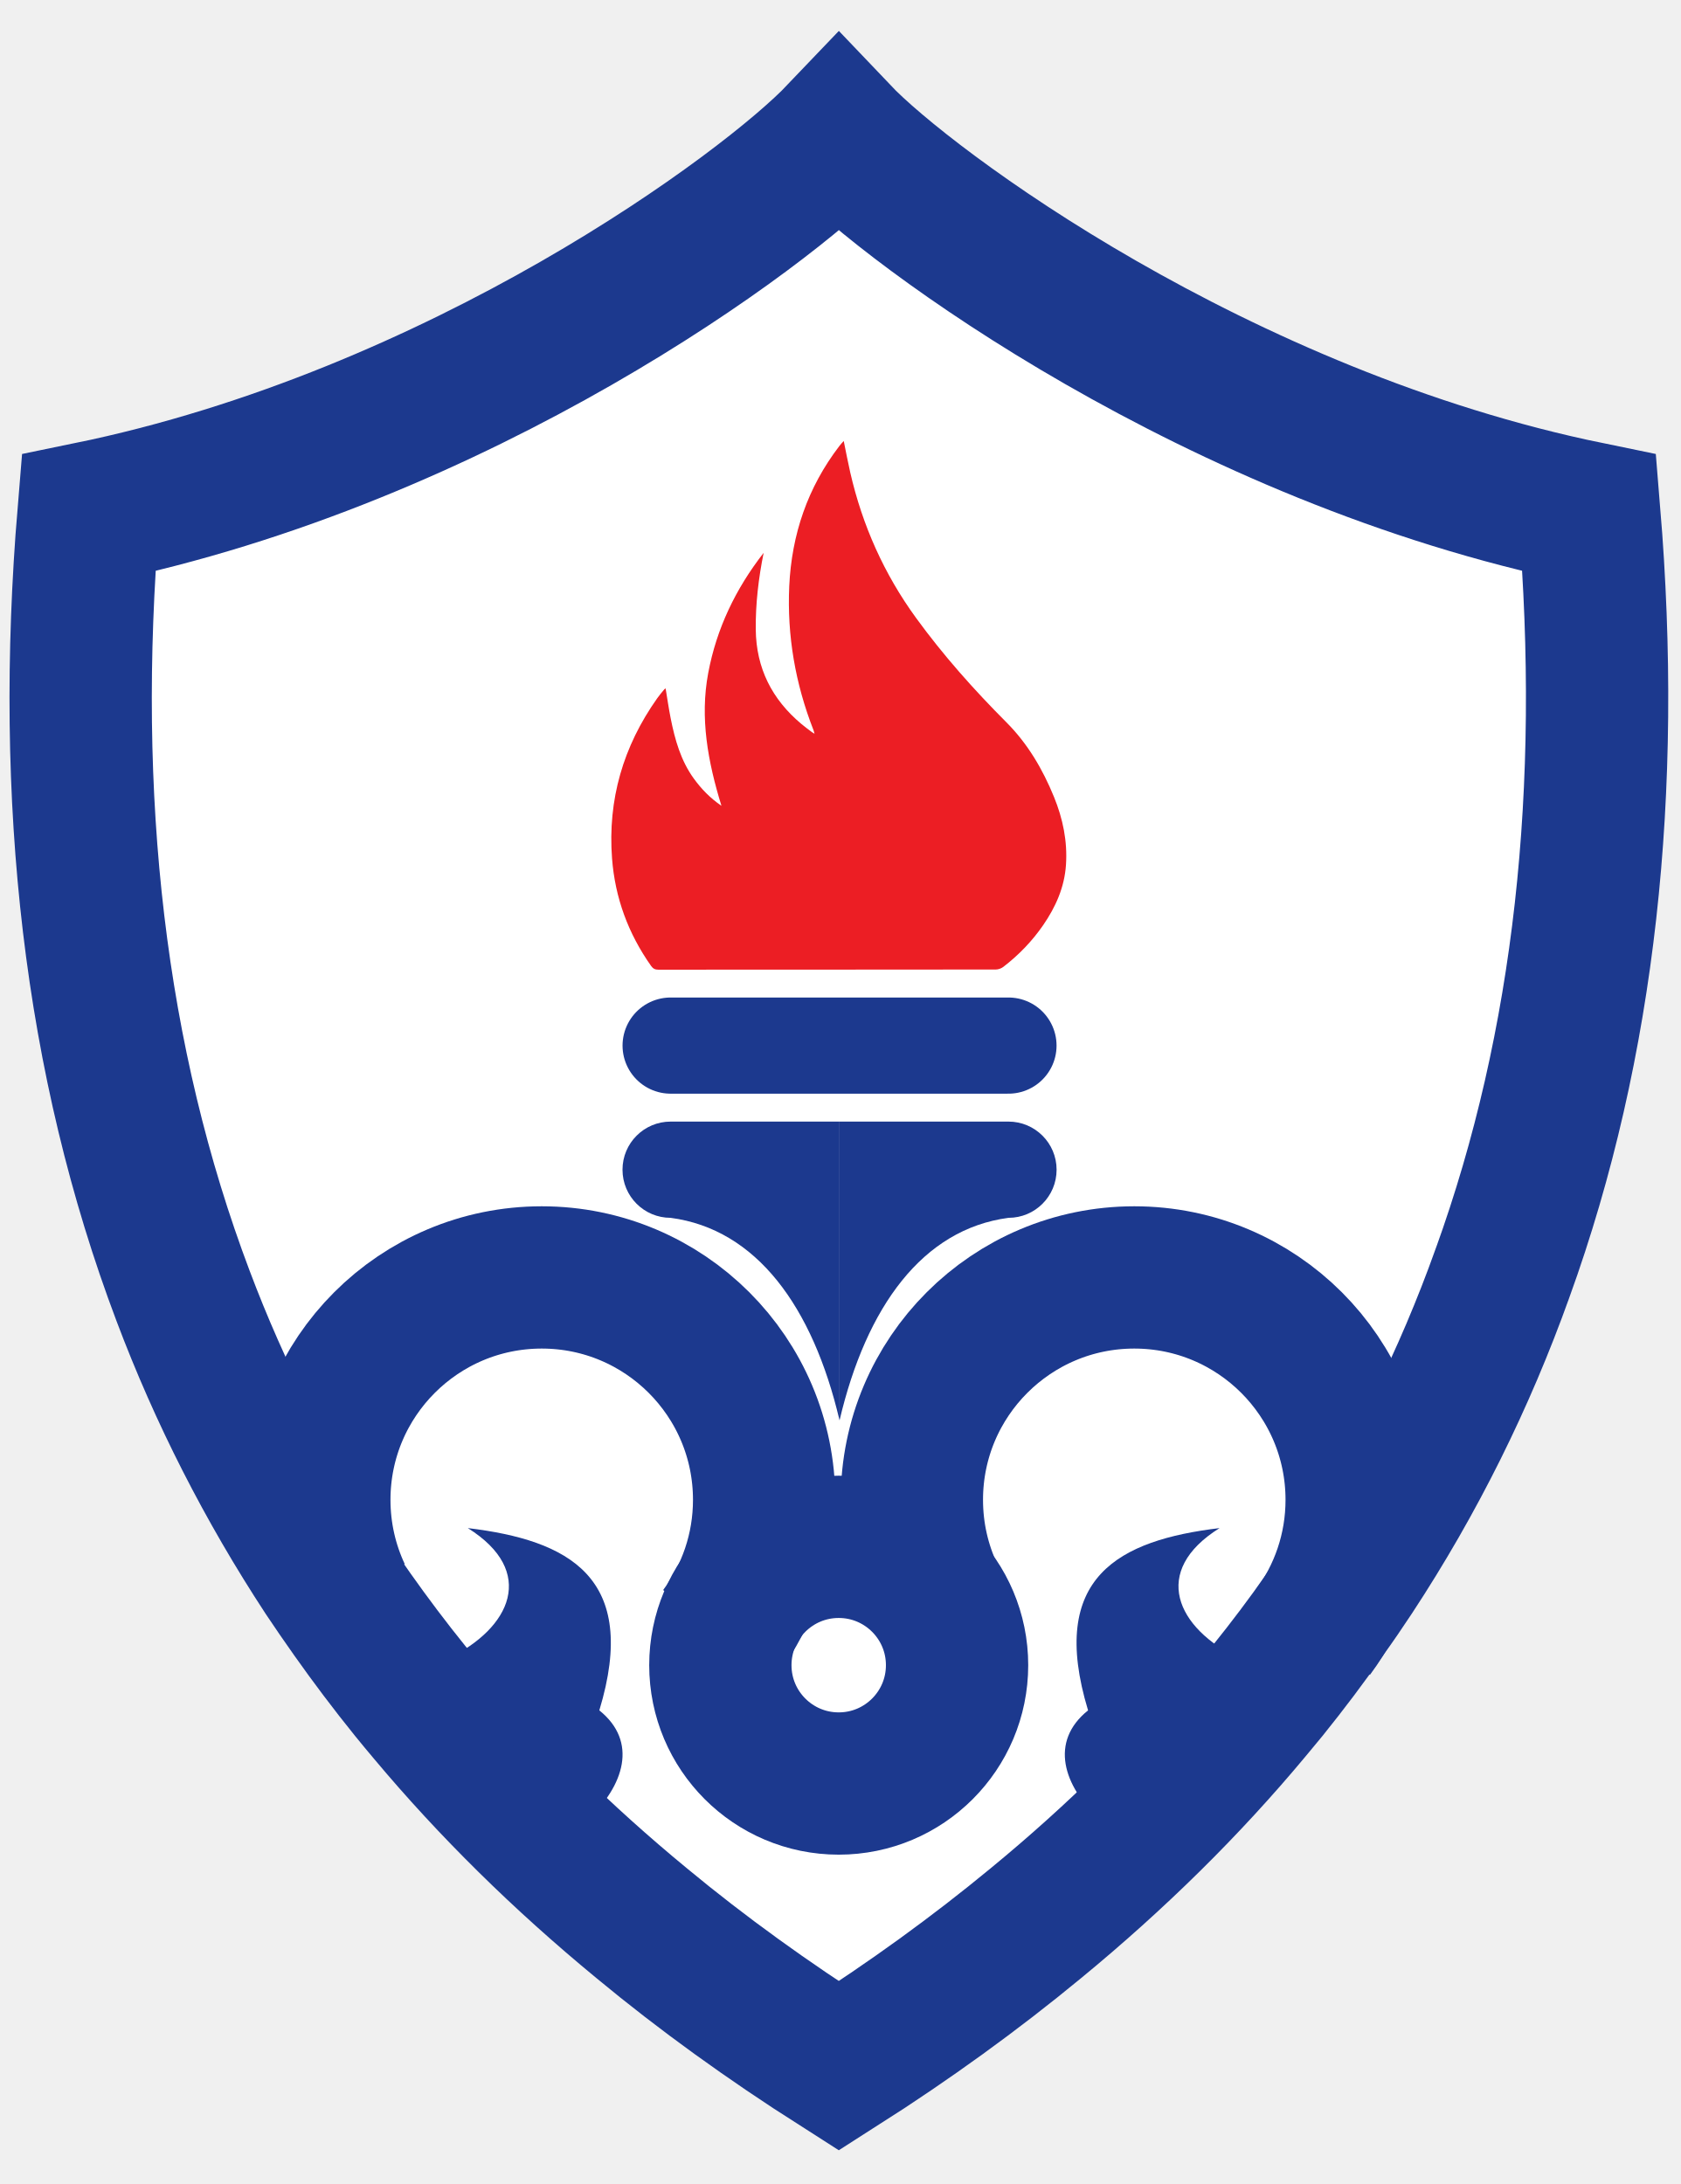
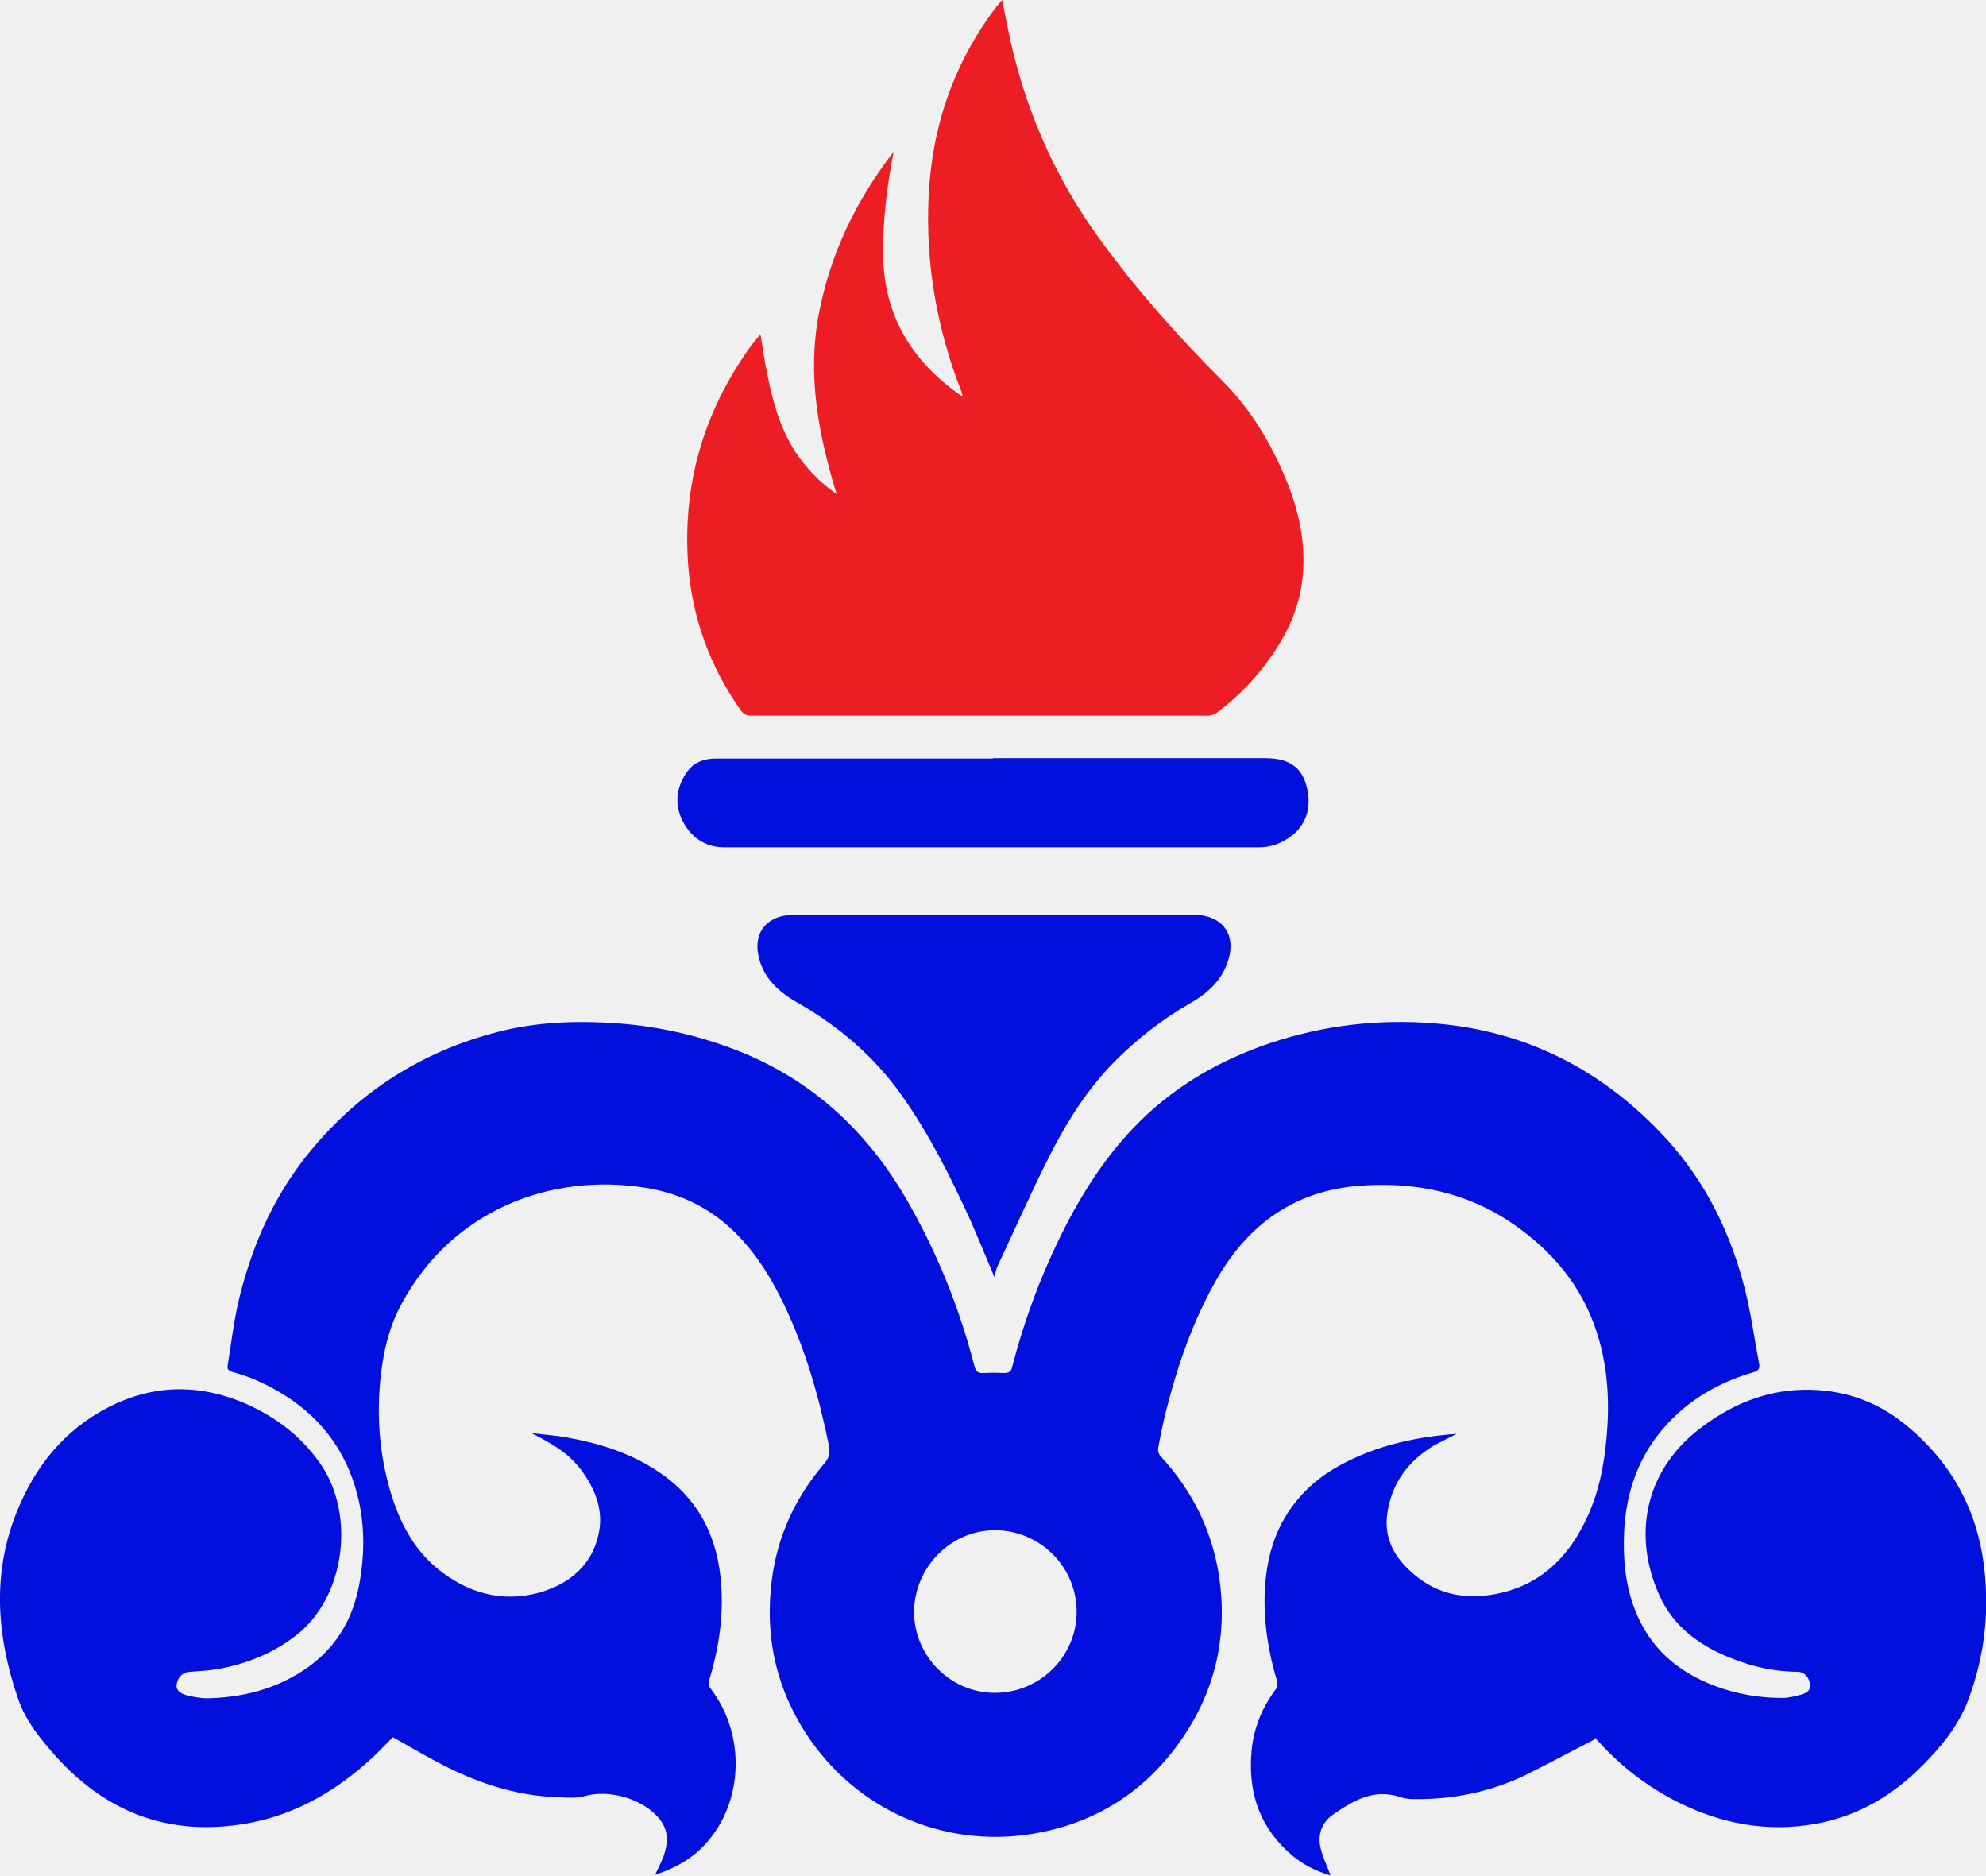
- <svg xmlns="http://www.w3.org/2000/svg" id="Layer_1" version="1.1" viewBox="0 0 200.77 260.95">
+ <svg xmlns="http://www.w3.org/2000/svg" id="Layer_2" data-name="Layer 2" viewBox="0 0 54.6 51.56">
  <defs>
    <style>
-       .st0 {
-         fill: none;
+       .cls-1 {
+         fill: #0210de;
      }

-       .st0, .st1 {
-         stroke-width: 17px;
-       }
- 
-       .st0, .st1, .st2 {
-         stroke: #1c398e;
-         stroke-miterlimit: 10;
-       }
- 
-       .st3 {
-         fill: #1c398e;
-       }
- 
-       .st1, .st2 {
-         fill: #fff;
-       }
- 
-       .st2 {
-         stroke-linecap: round;
-         stroke-width: 11.49px;
-       }
- 
-       .st4 {
+       .cls-2 {
        fill: #ec1e24;
      }
    </style>
  </defs>
-   <path class="st1" d="M179.5,152.12c-4.52,12.64-10.46,24.63-17.9,35.96-1.08,1.63-2.16,3.23-3.31,4.81-2.16,3.1-4.44,6.12-6.83,9.09-.68.81-1.34,1.63-2.02,2.44-7.46,8.96-16.03,17.43-25.71,25.39-7.23,5.97-15.06,11.64-23.52,17.03-8.46-5.39-16.3-11.04-23.5-17.01-9.59-7.89-18.08-16.27-25.5-25.13-.74-.87-1.47-1.76-2.18-2.63-2.44-3.02-4.76-6.1-6.97-9.23-1.1-1.55-2.18-3.13-3.23-4.7-6.91-10.54-12.56-21.63-16.95-33.28-10.62-28.1-14.14-59.4-11.3-93.57,44.45-9.12,81.01-36.23,89.63-45.27,8.35,8.78,45.21,36.15,89.66,45.27,2.73,33.04-.47,63.43-10.36,90.81Z" />
-   <path class="st4" d="M91.23,66.06c-.61,3.03-.97,6.06-.94,9.15.05,4.63,1.94,8.35,5.45,11.29.39.33.8.63,1.21.94.09.07.18.12.36.23-.06-.21-.08-.33-.13-.45-2.16-5.53-3.16-11.26-2.89-17.19.29-6.18,2.2-11.79,5.98-16.73.15-.2.32-.38.53-.61.27,1.31.5,2.55.78,3.77,1.45,6.32,4.04,12.12,7.86,17.37,3.25,4.47,6.91,8.58,10.81,12.49,2.53,2.54,4.32,5.59,5.67,8.9,1.06,2.6,1.62,5.29,1.43,8.12-.18,2.67-1.22,5.01-2.71,7.18-1.32,1.92-2.93,3.59-4.78,5.01-.24.18-.59.31-.89.31-13.44.02-26.88.01-40.32.02-.39,0-.63-.12-.86-.44-2.73-3.86-4.31-8.14-4.67-12.85-.53-7.02,1.33-13.39,5.39-19.13.26-.37.56-.72.85-1.07.03-.04.08-.06.16-.12.2,1.2.37,2.39.6,3.55.51,2.57,1.21,5.08,2.78,7.24.89,1.22,1.91,2.29,3.29,3.24-1.62-5.27-2.59-10.49-1.58-15.87,1-5.33,3.29-10.08,6.61-14.34Z" />
-   <circle class="st1" cx="100.2" cy="198.96" r="14.14" />
-   <path class="st3" d="M131.36,217.41c-4.31-4.04-6.03-9.31-1.37-13.05-4.84-15.96,3.73-20.34,15.71-21.78-8.24,5.15-5.2,11.95,2.43,15.62l-2.43,5.11-14.34,14.09Z" />
-   <path class="st3" d="M70.23,217.41c4.31-4.04,6.03-9.31,1.37-13.05,4.84-15.96-3.73-20.34-15.71-21.78,8.24,5.15,5.2,11.95-2.43,15.62l2.43,5.11,14.34,14.09Z" />
-   <line class="st2" x1="80.12" y1="124.93" x2="120.48" y2="124.93" />
-   <g>
-     <path class="st3" d="M120.48,139.75" />
-     <path class="st3" d="M100.3,134.01h20.18c3.17,0,5.75,2.57,5.75,5.75s-2.57,5.75-5.75,5.75c-10.25,1.36-16.98,10.6-20.18,24.2" />
-     <path class="st3" d="M100.3,134.01h-20.18c-3.17,0-5.75,2.57-5.75,5.75s2.57,5.75,5.75,5.75c10.25,1.36,16.98,10.6,20.18,24.2" />
+   <g id="Layer_1-2" data-name="Layer 1">
+     <g>
+       <path class="cls-1" d="M43.84,47.81c-.65.33-1.27.67-1.9.98-.98.47-2.02.68-3.11.66-.13,0-.26-.03-.38-.07-.4-.12-.78-.07-1.14.1-.24.11-.47.26-.68.41-.31.23-.41.56-.32.92.06.25.18.49.27.74-.45-.13-.86-.35-1.2-.68-.8-.75-1.07-1.69-.97-2.76.06-.63.3-1.2.68-1.7.03-.05.04-.14.02-.2-.24-.8-.37-1.61-.34-2.44.04-.9.26-1.74.83-2.46.4-.51.9-.88,1.48-1.16.92-.45,1.9-.66,2.97-.74-.23.12-.42.21-.61.31-.72.43-1.18,1.04-1.3,1.88-.1.7.21,1.23.73,1.67.67.57,1.43.7,2.27.54,1.16-.23,1.92-.94,2.43-1.97.37-.74.53-1.53.6-2.35.09-.98.03-1.96-.28-2.9-.41-1.25-1.21-2.2-2.28-2.94-1.27-.88-2.7-1.17-4.21-1.06-1.79.13-3.08,1.05-3.96,2.59-.65,1.14-1.07,2.36-1.39,3.63-.08.33-.15.66-.21,1-.01.07.02.17.07.22.86.93,1.4,2.01,1.6,3.26.25,1.63-.08,3.15-1.02,4.51-1,1.45-2.39,2.33-4.13,2.61-2.43.39-4.84-.67-6.2-2.76-.78-1.2-1.1-2.52-.97-3.95.11-1.31.61-2.46,1.46-3.46.14-.16.18-.29.14-.5-.27-1.33-.64-2.64-1.23-3.87-.33-.69-.72-1.34-1.26-1.9-.7-.73-1.55-1.16-2.54-1.32-2.65-.43-5.34.64-6.71,3.17-.37.67-.53,1.41-.6,2.17-.09,1-.01,1.99.27,2.96.24.83.62,1.6,1.3,2.16.83.68,1.79.95,2.82.66.8-.23,1.44-.74,1.62-1.62.13-.6-.07-1.16-.42-1.66-.34-.48-.7-.73-1.43-1.1.24.03.48.05.72.08.99.15,1.93.42,2.77.98,1.04.69,1.58,1.68,1.71,2.91.1.96-.03,1.89-.31,2.81-.03.1-.02.18.05.26.96,1.27.89,3.13-.17,4.27-.37.4-.83.66-1.37.83.08-.17.16-.32.22-.47.13-.36.17-.71-.08-1.04-.44-.57-1.39-.85-2.08-.65-.22.06-.46.04-.69.03-1.22-.03-2.34-.42-3.4-.99-.4-.21-.78-.44-1.18-.66-.24.24-.48.5-.75.73-.99.87-2.13,1.48-3.45,1.67-2.02.3-3.7-.36-5.06-1.87-.42-.47-.82-.96-1.03-1.55-.62-1.78-.75-3.59.03-5.36.54-1.25,1.41-2.23,2.67-2.8,1.17-.53,2.36-.5,3.54.01.86.38,1.58.93,2.11,1.73.9,1.39.62,3.6-.72,4.64-.64.5-1.38.79-2.17.93-.24.04-.48.05-.73.07-.2.01-.34.12-.38.33-.03.14.04.25.25.31.19.05.4.09.6.09.8-.02,1.57-.18,2.28-.56,1.05-.55,1.68-1.42,1.89-2.59.19-1.04.14-2.07-.26-3.07-.5-1.22-1.41-2.01-2.59-2.53-.21-.09-.42-.16-.64-.22-.11-.03-.15-.08-.13-.19.09-.56.16-1.13.28-1.68.34-1.46.91-2.82,1.84-4.01,1.39-1.77,3.18-2.93,5.36-3.48,1.07-.27,2.17-.3,3.27-.22,1.18.09,2.31.36,3.4.8,2.04.84,3.53,2.28,4.6,4.19.79,1.4,1.38,2.88,1.78,4.43.04.15.1.2.25.19.18-.01.36-.01.55,0,.14,0,.21-.03.24-.18.32-1.24.76-2.43,1.32-3.57.57-1.16,1.26-2.25,2.19-3.17,1.02-1.01,2.23-1.69,3.58-2.15,1.47-.49,2.99-.67,4.54-.54,2.54.21,4.64,1.31,6.35,3.17,1.08,1.18,1.77,2.59,2.16,4.13.17.67.26,1.36.39,2.04.03.14-.01.21-.16.25-.93.27-1.75.74-2.4,1.46-.75.83-1.1,1.83-1.15,2.94-.03.73.03,1.44.3,2.13.4,1.03,1.15,1.69,2.17,2.08.6.23,1.23.34,1.87.34.19,0,.38-.05.56-.1.13-.04.25-.13.21-.3-.04-.19-.17-.32-.34-.32-.64,0-1.24-.14-1.82-.37-.86-.34-1.59-.86-1.98-1.73-.73-1.62-.43-3.4,1.12-4.59.84-.64,1.77-1.04,2.84-1.06,1.03-.02,1.96.28,2.77.93,1.27,1.02,2.01,2.34,2.2,3.96.15,1.25,0,2.47-.44,3.64-.26.69-.73,1.27-1.25,1.79-.82.83-1.78,1.4-2.94,1.61-1.34.24-2.61,0-3.82-.61-.82-.42-1.54-.97-2.15-1.65-.04-.04-.08-.08-.1-.11ZM29.6,44.3c0-1.23-1-2.23-2.23-2.24-1.22-.01-2.23,1.01-2.24,2.24,0,1.22,1,2.23,2.22,2.23,1.24,0,2.25-1,2.25-2.23Z" />
+       <path class="cls-2" d="M24.57,4.17c-.19.95-.3,1.89-.29,2.85.02,1.44.6,2.6,1.7,3.52.12.1.25.2.38.29.03.02.06.04.11.07-.02-.06-.03-.1-.04-.14-.67-1.72-.99-3.51-.9-5.36.09-1.92.69-3.67,1.86-5.21.05-.06.1-.12.16-.19.08.41.16.79.24,1.17.45,1.97,1.26,3.78,2.45,5.41,1.01,1.39,2.15,2.67,3.37,3.89.79.79,1.35,1.74,1.77,2.77.33.81.51,1.65.44,2.53-.06.83-.38,1.56-.85,2.24-.41.6-.91,1.12-1.49,1.56-.07.06-.18.1-.28.1-4.19,0-8.37,0-12.56,0-.12,0-.2-.04-.27-.14-.85-1.2-1.34-2.54-1.45-4-.16-2.19.41-4.17,1.68-5.96.08-.12.18-.22.26-.33,0-.01.03-.02.05-.04.06.38.11.74.19,1.11.16.8.38,1.58.87,2.26.28.38.6.71,1.03,1.01-.5-1.64-.81-3.27-.49-4.94.31-1.66,1.03-3.14,2.06-4.47Z" />
+       <path class="cls-1" d="M27.33,35.08c-.21-.49-.41-.99-.62-1.47-.55-1.21-1.14-2.4-1.91-3.49-.76-1.08-1.75-1.92-2.89-2.57-.49-.28-.89-.64-1.04-1.2-.18-.66.16-1.15.84-1.2.18-.01.35,0,.53,0,3.38,0,6.76,0,10.14,0,.19,0,.38,0,.56,0,.68.05,1.03.54.84,1.2-.16.57-.56.94-1.05,1.22-.77.44-1.46.98-2.09,1.61-.72.73-1.27,1.59-1.74,2.5-.52,1.02-.98,2.07-1.47,3.11-.05.1-.06.21-.09.31Z" />
+       <path class="cls-1" d="M27.3,20.84c2.5,0,4.99,0,7.49,0,.61,0,.96.22,1.11.7.19.6.03,1.14-.44,1.47-.26.18-.53.28-.85.28-4.9,0-9.79,0-14.69,0-.54,0-.93-.28-1.16-.74-.23-.46-.16-.93.14-1.35.19-.26.48-.35.79-.35,2.54,0,5.07,0,7.61,0h0Z" />
+     </g>
  </g>
-   <path class="st0" d="M156.84,195.05c3.29-4.43,5.24-9.91,5.24-15.85,0-14.68-11.9-26.57-26.57-26.57s-26.57,11.9-26.57,26.57c0,4.04.9,7.86,2.51,11.29" />
-   <path class="st0" d="M86.05,195.05c3.29-4.43,5.24-9.91,5.24-15.85,0-14.68-11.9-26.57-26.57-26.57s-26.57,11.9-26.57,26.57c0,4.04.9,7.86,2.51,11.29" />
</svg>
